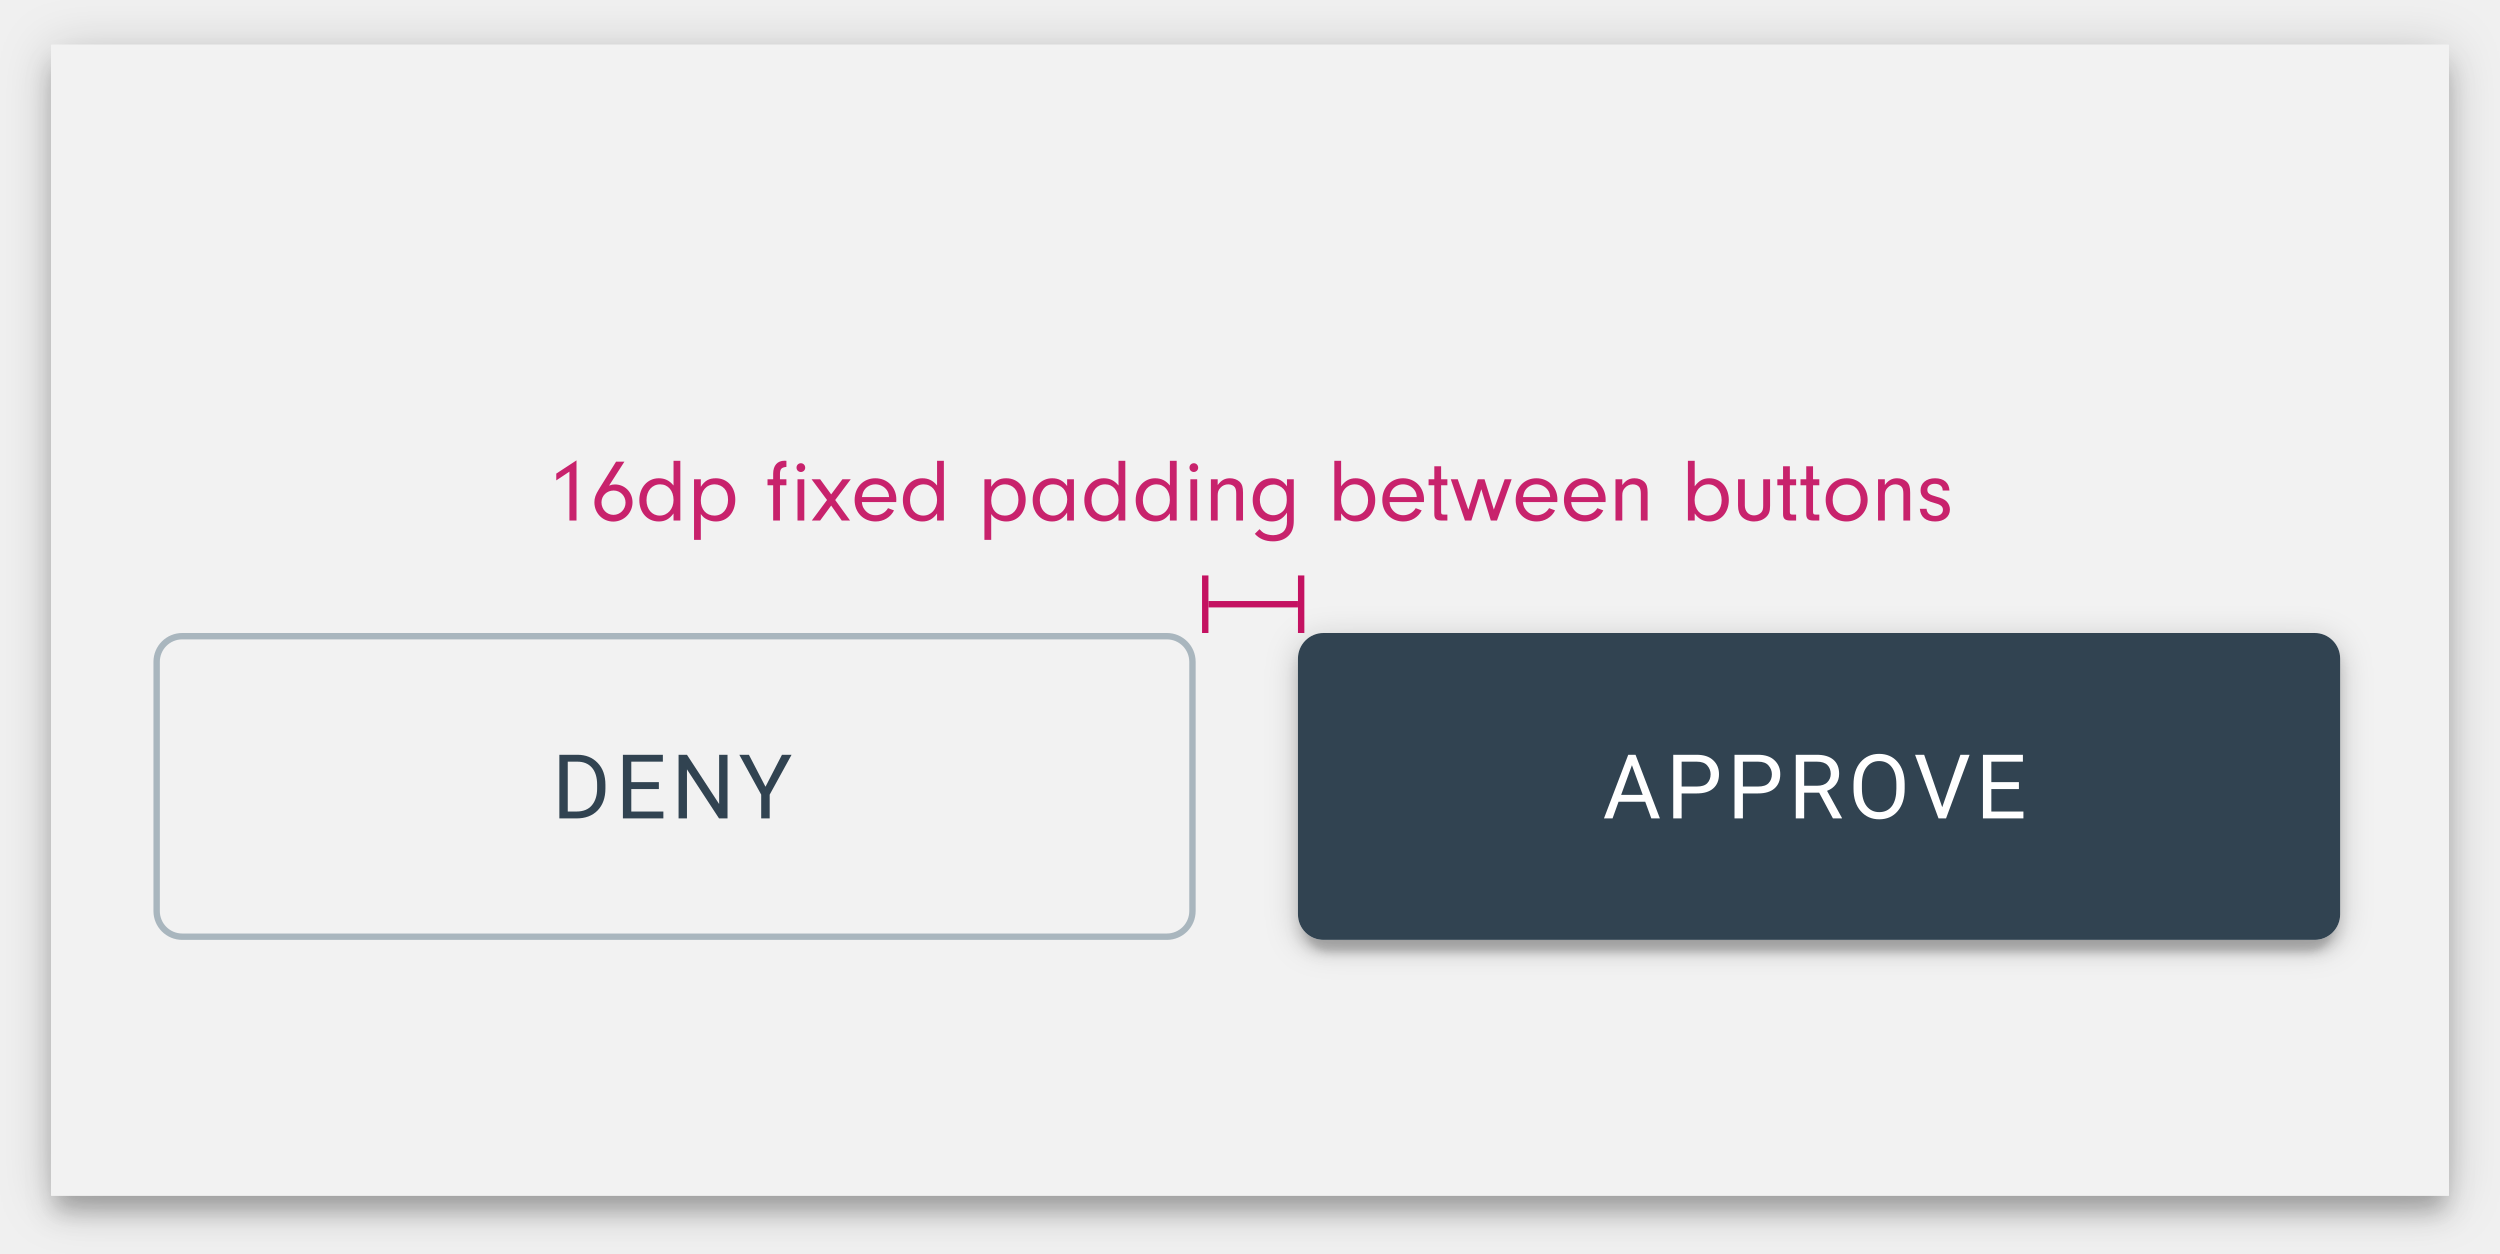
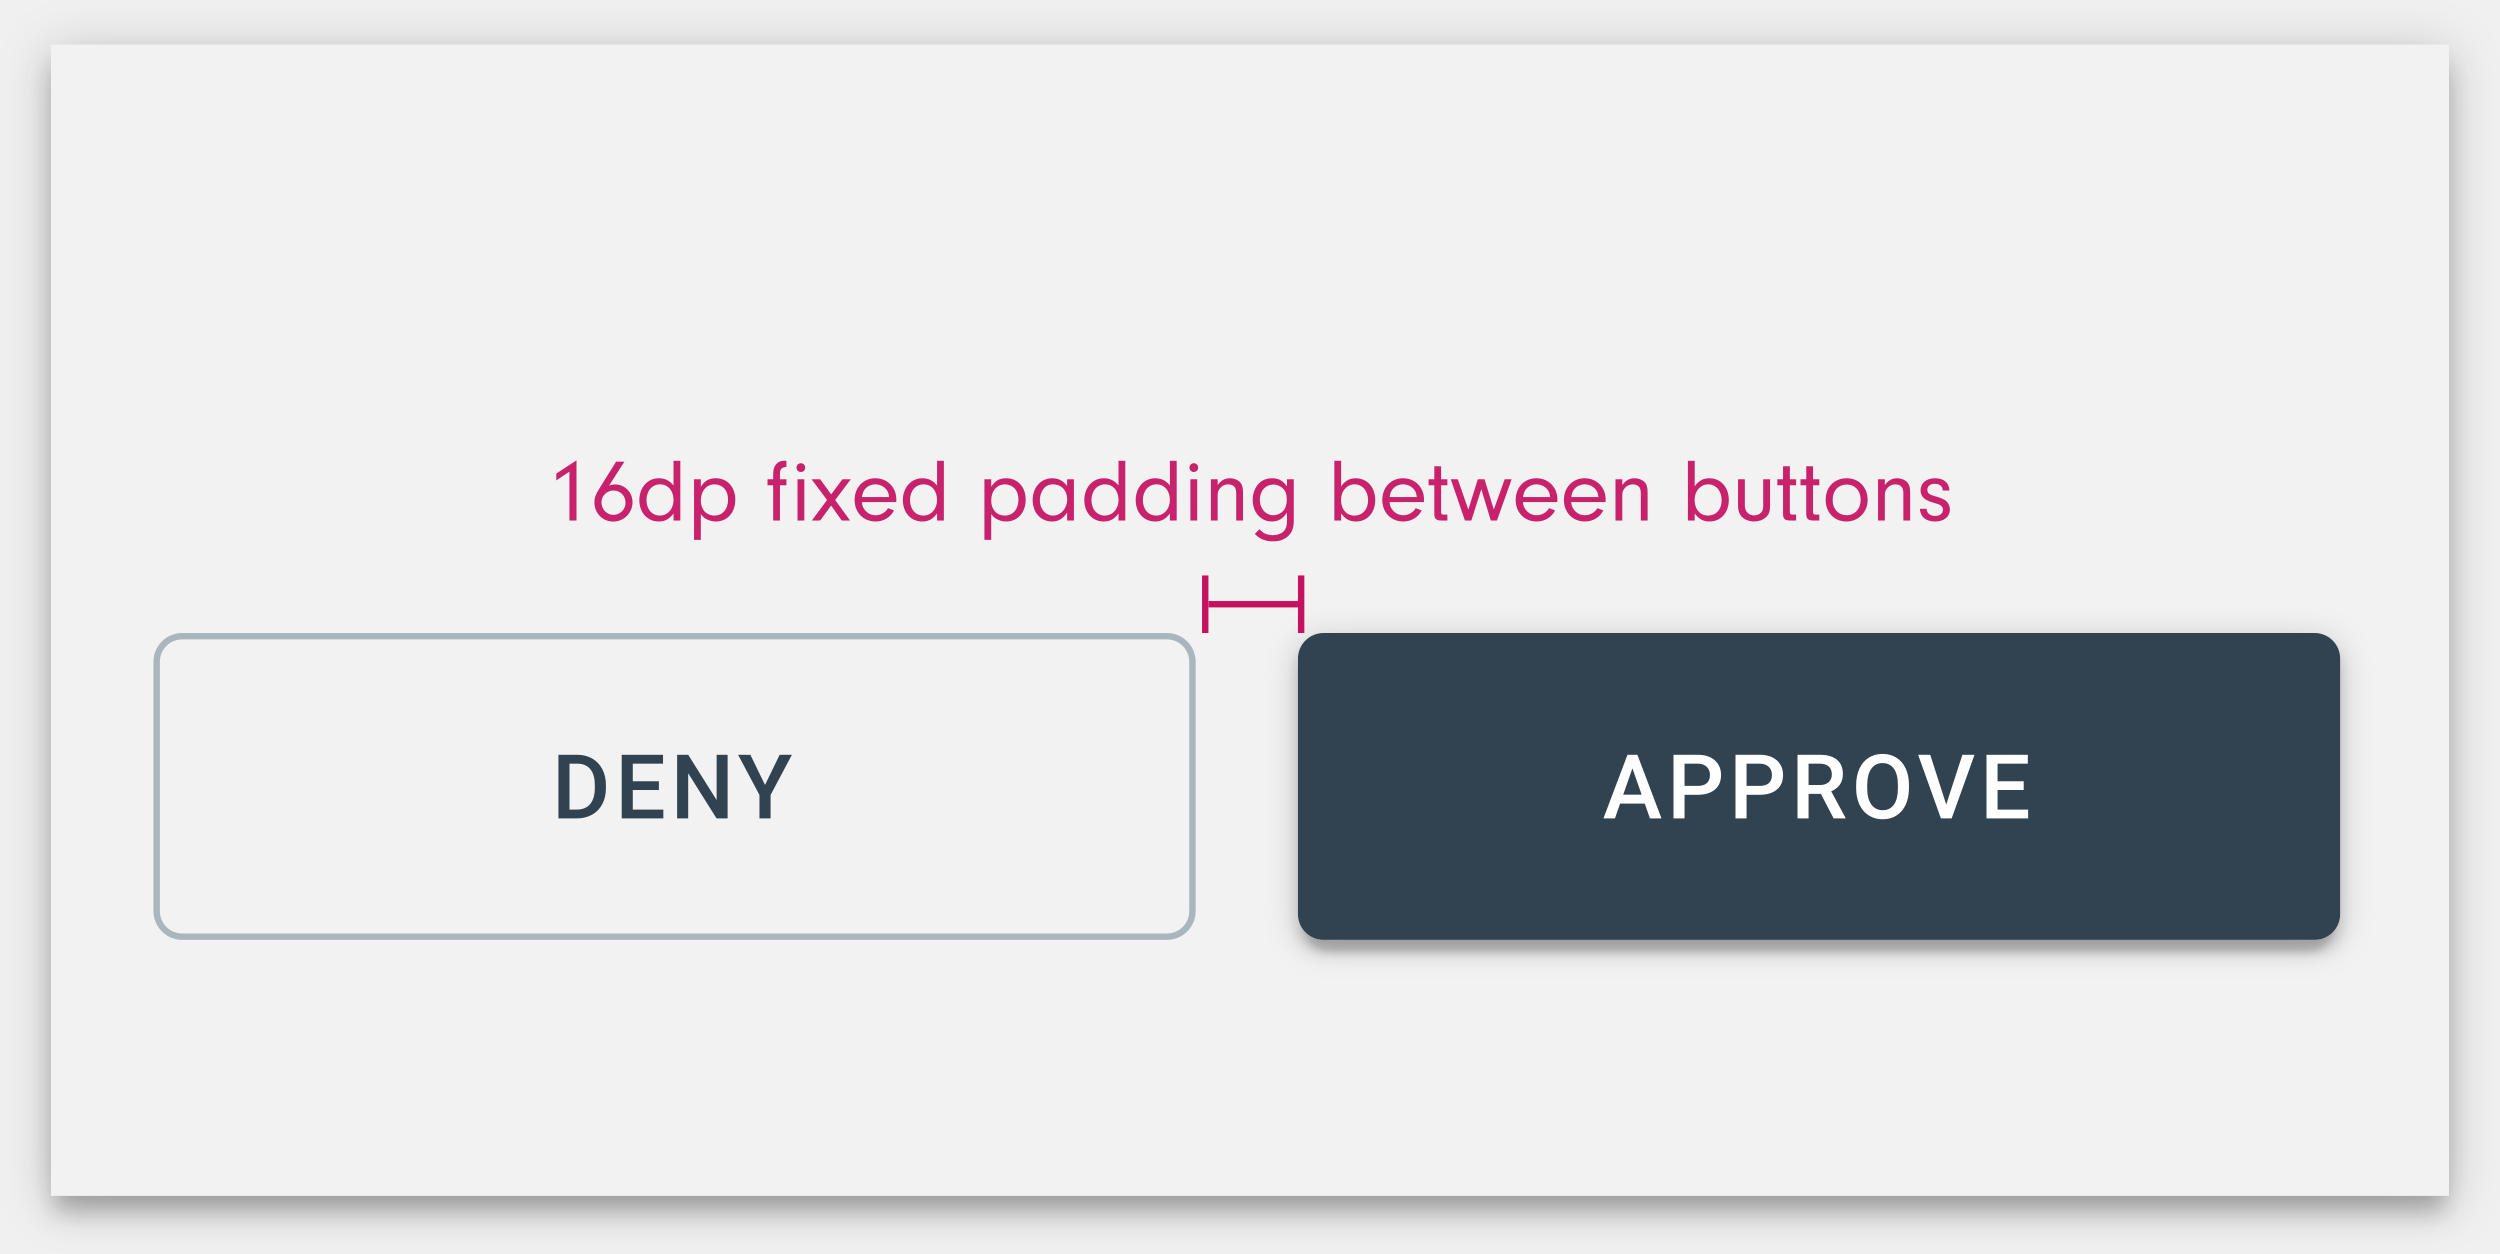
<svg xmlns="http://www.w3.org/2000/svg" xmlns:xlink="http://www.w3.org/1999/xlink" width="391" height="196" viewBox="0 0 391 196">
  <defs>
    <rect id="3-b" width="375" height="180" x="0" y="0" />
    <filter id="3-a" width="106.7%" height="113.9%" x="-3.3%" y="-6.4%" filterUnits="objectBoundingBox">
      <feOffset dy="1" in="SourceAlpha" result="shadowOffsetOuter1" />
      <feGaussianBlur in="shadowOffsetOuter1" result="shadowBlurOuter1" stdDeviation="4" />
      <feColorMatrix in="shadowBlurOuter1" result="shadowMatrixOuter1" values="0 0 0 0 0   0 0 0 0 0   0 0 0 0 0  0 0 0 0.2 0" />
      <feMorphology in="SourceAlpha" radius="1" result="shadowSpreadOuter2" />
      <feOffset dy="3" in="shadowSpreadOuter2" result="shadowOffsetOuter2" />
      <feGaussianBlur in="shadowOffsetOuter2" result="shadowBlurOuter2" stdDeviation="1.5" />
      <feColorMatrix in="shadowBlurOuter2" result="shadowMatrixOuter2" values="0 0 0 0 0   0 0 0 0 0   0 0 0 0 0  0 0 0 0.12 0" />
      <feOffset dy="3" in="SourceAlpha" result="shadowOffsetOuter3" />
      <feGaussianBlur in="shadowOffsetOuter3" result="shadowBlurOuter3" stdDeviation="2" />
      <feColorMatrix in="shadowBlurOuter3" result="shadowMatrixOuter3" values="0 0 0 0 0   0 0 0 0 0   0 0 0 0 0  0 0 0 0.14 0" />
      <feMerge>
        <feMergeNode in="shadowMatrixOuter1" />
        <feMergeNode in="shadowMatrixOuter2" />
        <feMergeNode in="shadowMatrixOuter3" />
      </feMerge>
    </filter>
    <rect id="3-d" width="163" height="48" x="0" y="0" rx="4" />
    <filter id="3-c" width="109.8%" height="133.3%" x="-4.9%" y="-14.6%" filterUnits="objectBoundingBox">
      <feOffset dy="1" in="SourceAlpha" result="shadowOffsetOuter1" />
      <feGaussianBlur in="shadowOffsetOuter1" result="shadowBlurOuter1" stdDeviation="2.5" />
      <feColorMatrix in="shadowBlurOuter1" result="shadowMatrixOuter1" values="0 0 0 0 0   0 0 0 0 0   0 0 0 0 0  0 0 0 0.2 0" />
      <feMorphology in="SourceAlpha" radius="1" result="shadowSpreadOuter2" />
      <feOffset dy="3" in="shadowSpreadOuter2" result="shadowOffsetOuter2" />
      <feGaussianBlur in="shadowOffsetOuter2" result="shadowBlurOuter2" stdDeviation=".5" />
      <feColorMatrix in="shadowBlurOuter2" result="shadowMatrixOuter2" values="0 0 0 0 0   0 0 0 0 0   0 0 0 0 0  0 0 0 0.12 0" />
      <feOffset dy="2" in="SourceAlpha" result="shadowOffsetOuter3" />
      <feGaussianBlur in="shadowOffsetOuter3" result="shadowBlurOuter3" stdDeviation="1" />
      <feColorMatrix in="shadowBlurOuter3" result="shadowMatrixOuter3" values="0 0 0 0 0   0 0 0 0 0   0 0 0 0 0  0 0 0 0.14 0" />
      <feMerge>
        <feMergeNode in="shadowMatrixOuter1" />
        <feMergeNode in="shadowMatrixOuter2" />
        <feMergeNode in="shadowMatrixOuter3" />
      </feMerge>
    </filter>
  </defs>
  <g fill="none" fill-rule="evenodd" transform="translate(8 7)">
    <rect width="375" height="180" fill="#FFF" fill-opacity=".01" fill-rule="nonzero" />
    <use fill="#000" filter="url(#3-a)" xlink:href="#3-b" />
    <use fill="#F7F7F7" xlink:href="#3-b" />
    <rect width="375" height="180" fill="#F2F2F2" />
    <g transform="translate(16 92)">
      <g transform="translate(179)">
        <use fill="#000" filter="url(#3-c)" xlink:href="#3-d" />
        <use fill="#FAFAFA" xlink:href="#3-d" />
        <rect width="163" height="48" fill="#314351" rx="4" />
-         <text fill="#FFF" font-family="Roboto-Medium, Roboto" font-size="14" font-weight="400" letter-spacing=".75">
-           <tspan x="47.655" y="29">APPROVE</tspan>
-         </text>
+         <path fill="#FFF" fill-rule="nonzero" d="M54.238,26.683 L50.383,26.683 L49.576,29 L47.778,29 L51.538,19.047 L53.09,19.047 L56.856,29 L55.052,29 L54.238,26.683 Z M50.868,25.288 L53.753,25.288 L52.311,21.159 L50.868,25.288 Z M60.464,25.302 L60.464,29 L58.734,29 L58.734,19.047 L62.542,19.047 C63.654,19.047 64.537,19.336 65.191,19.915 C65.845,20.494 66.172,21.259 66.172,22.212 C66.172,23.187 65.852,23.946 65.211,24.488 C64.571,25.031 63.674,25.302 62.521,25.302 L60.464,25.302 Z M60.464,23.914 L62.542,23.914 C63.157,23.914 63.627,23.769 63.95,23.48 C64.274,23.191 64.436,22.772 64.436,22.226 C64.436,21.688 64.271,21.258 63.943,20.937 C63.615,20.616 63.164,20.451 62.59,20.441 L60.464,20.441 L60.464,23.914 Z M70.162,25.302 L70.162,29 L68.433,29 L68.433,19.047 L72.24,19.047 C73.352,19.047 74.235,19.336 74.889,19.915 C75.543,20.494 75.87,21.259 75.87,22.212 C75.87,23.187 75.55,23.946 74.91,24.488 C74.269,25.031 73.373,25.302 72.22,25.302 L70.162,25.302 Z M70.162,23.914 L72.24,23.914 C72.855,23.914 73.325,23.769 73.648,23.48 C73.972,23.191 74.134,22.772 74.134,22.226 C74.134,21.688 73.97,21.258 73.642,20.937 C73.313,20.616 72.862,20.451 72.288,20.441 L70.162,20.441 L70.162,23.914 Z M81.788,25.165 L79.86,25.165 L79.86,29 L78.131,29 L78.131,19.047 L81.631,19.047 C82.779,19.047 83.666,19.304 84.29,19.819 C84.914,20.334 85.227,21.079 85.227,22.055 C85.227,22.72 85.066,23.277 84.745,23.726 C84.423,24.175 83.976,24.52 83.401,24.762 L85.637,28.911 L85.637,29 L83.784,29 L81.788,25.165 Z M79.86,23.777 L81.638,23.777 C82.221,23.777 82.677,23.63 83.005,23.336 C83.333,23.042 83.497,22.64 83.497,22.13 C83.497,21.597 83.346,21.184 83.042,20.893 C82.739,20.601 82.287,20.451 81.686,20.441 L79.86,20.441 L79.86,23.777 Z M95.561,24.283 C95.561,25.258 95.392,26.114 95.055,26.85 C94.717,27.586 94.236,28.151 93.609,28.545 C92.982,28.94 92.261,29.137 91.445,29.137 C90.639,29.137 89.92,28.94 89.289,28.545 C88.657,28.151 88.17,27.59 87.826,26.86 C87.482,26.131 87.307,25.29 87.303,24.338 L87.303,23.777 C87.303,22.807 87.475,21.95 87.819,21.207 C88.163,20.464 88.648,19.896 89.275,19.501 C89.902,19.107 90.62,18.91 91.432,18.91 C92.243,18.91 92.962,19.105 93.588,19.495 C94.215,19.884 94.699,20.445 95.041,21.176 C95.383,21.908 95.556,22.759 95.561,23.729 L95.561,24.283 Z M93.831,23.764 C93.831,22.661 93.623,21.815 93.206,21.228 C92.789,20.64 92.197,20.346 91.432,20.346 C90.684,20.346 90.1,20.639 89.678,21.224 C89.257,21.81 89.041,22.638 89.032,23.709 L89.032,24.283 C89.032,25.377 89.245,26.222 89.671,26.819 C90.097,27.416 90.689,27.715 91.445,27.715 C92.211,27.715 92.8,27.423 93.212,26.84 C93.625,26.257 93.831,25.404 93.831,24.283 L93.831,23.764 Z M101.39,26.833 L103.919,19.047 L105.819,19.047 L102.237,29 L100.562,29 L96.994,19.047 L98.888,19.047 L101.39,26.833 Z M113.508,24.557 L109.42,24.557 L109.42,27.619 L114.198,27.619 L114.198,29 L107.69,29 L107.69,19.047 L114.15,19.047 L114.15,20.441 L109.42,20.441 L109.42,23.189 L113.508,23.189 L113.508,24.557 Z" />
      </g>
      <rect width="162" height="47" x=".5" y=".5" stroke="#A9B6BE" rx="4" />
-       <text fill="#314351" font-family="Roboto-Medium, Roboto" font-size="14" font-weight="400" letter-spacing=".75">
-         <tspan x="62.329" y="29">DENY</tspan>
-       </text>
+       <path fill="#314351" fill-rule="nonzero" d="M63.341,29 L63.341,19.047 L66.28,19.047 C67.16,19.047 67.94,19.243 68.622,19.635 C69.303,20.027 69.83,20.583 70.204,21.303 C70.578,22.023 70.765,22.848 70.765,23.777 L70.765,24.276 C70.765,25.22 70.577,26.049 70.201,26.765 C69.825,27.48 69.289,28.032 68.594,28.419 C67.899,28.806 67.103,29 66.205,29 L63.341,29 Z M65.07,20.441 L65.07,27.619 L66.198,27.619 C67.105,27.619 67.801,27.335 68.287,26.768 C68.772,26.201 69.019,25.386 69.028,24.324 L69.028,23.771 C69.028,22.69 68.794,21.866 68.324,21.296 C67.855,20.726 67.174,20.441 66.28,20.441 L65.07,20.441 Z M79.055,24.557 L74.967,24.557 L74.967,27.619 L79.745,27.619 L79.745,29 L73.237,29 L73.237,19.047 L79.697,19.047 L79.697,20.441 L74.967,20.441 L74.967,23.189 L79.055,23.189 L79.055,24.557 Z M89.799,29 L88.069,29 L83.633,21.938 L83.633,29 L81.903,29 L81.903,19.047 L83.633,19.047 L88.083,26.136 L88.083,19.047 L89.799,19.047 L89.799,29 Z M95.648,23.764 L97.938,19.047 L99.853,19.047 L96.517,25.336 L96.517,29 L94.78,29 L94.78,25.336 L91.438,19.047 L93.358,19.047 L95.648,23.764 Z" />
    </g>
    <g fill="#C41261" transform="translate(180 83)">
      <rect width="1" height="9" />
      <rect width="1" height="9" x="15" />
      <rect width="14" height="1" x="1" y="4" />
    </g>
    <path fill="#C8226C" fill-rule="nonzero" d="M81.058,66.764 L79,68.136 L79,67.072 L82.164,65 L82.164,74.408 L81.058,74.408 L81.058,66.764 Z M89.654,65.21 L87.26,68.948 C87.652,68.808 87.834,68.766 88.17,68.766 C89.724,68.766 90.928,69.984 90.928,71.566 C90.928,73.218 89.57,74.576 87.918,74.576 C86.252,74.576 84.964,73.26 84.964,71.566 C84.964,70.88 85.146,70.362 85.678,69.508 L88.352,65.21 L89.654,65.21 Z M87.974,69.718 C86.91,69.718 86.07,70.53 86.07,71.566 C86.07,72.658 86.896,73.526 87.946,73.526 C88.996,73.526 89.836,72.672 89.836,71.608 C89.836,70.558 89.01,69.718 87.974,69.718 Z M97.34,68.934 L97.34,65.07 L98.404,65.07 L98.404,74.408 L97.34,74.408 L97.34,73.302 C96.696,74.184 96.01,74.562 95.03,74.562 C93.252,74.562 91.992,73.176 91.992,71.216 C91.992,69.256 93.28,67.8 95.03,67.8 C95.982,67.8 96.71,68.15 97.34,68.934 Z M95.254,68.752 C93.98,68.752 93.112,69.76 93.112,71.23 C93.112,72.644 93.966,73.638 95.184,73.638 C96.43,73.638 97.34,72.602 97.34,71.202 C97.34,69.746 96.486,68.752 95.254,68.752 Z M100.546,67.954 L101.61,67.954 L101.61,69.13 C102.226,68.178 102.884,67.8 103.962,67.8 C105.754,67.8 107,69.172 107,71.132 C107,73.162 105.754,74.562 103.962,74.562 C103.458,74.562 102.996,74.45 102.548,74.226 C102.156,74.03 101.96,73.862 101.61,73.4 L101.61,77.432 L100.546,77.432 L100.546,67.954 Z M103.78,68.752 C102.492,68.752 101.61,69.774 101.61,71.286 C101.61,72.7 102.464,73.638 103.738,73.638 C105.012,73.638 105.866,72.644 105.866,71.174 C105.866,70.418 105.684,69.844 105.306,69.424 C104.928,69.004 104.354,68.752 103.78,68.752 Z M113.986,68.892 L113.986,74.408 L112.922,74.408 L112.922,68.892 L112.04,68.892 L112.04,67.954 L112.922,67.954 L112.922,67.086 C112.922,65.812 113.58,65.056 114.7,65.056 C114.756,65.056 114.882,65.056 114.994,65.07 L114.994,66.022 C114.224,66.106 114.014,66.33 113.986,67.086 L113.986,67.954 L114.994,67.954 L114.994,68.892 L113.986,68.892 Z M117.794,67.954 L117.794,74.408 L116.73,74.408 L116.73,67.954 L117.794,67.954 Z M117.262,65.448 C117.64,65.448 117.934,65.756 117.934,66.148 C117.934,66.526 117.64,66.82 117.262,66.82 C116.87,66.82 116.576,66.526 116.576,66.134 C116.576,65.742 116.87,65.448 117.262,65.448 Z M121.994,72.07 L120.272,74.408 L118.97,74.408 L121.35,71.202 L118.928,67.954 L120.272,67.954 L121.994,70.32 L123.758,67.954 L125.06,67.954 L122.624,71.202 L124.948,74.408 L123.646,74.408 L121.994,72.07 Z M132.172,71.524 L126.796,71.524 C126.852,72.07 126.95,72.35 127.216,72.7 C127.636,73.274 128.252,73.582 128.952,73.582 C129.75,73.582 130.506,73.148 130.884,72.476 L131.822,72.826 C131.29,73.904 130.184,74.562 128.952,74.562 C127.034,74.562 125.662,73.162 125.662,71.202 C125.662,69.214 127.02,67.8 128.91,67.8 C130.786,67.8 132.186,69.214 132.186,71.104 C132.186,71.188 132.186,71.37 132.172,71.524 Z M126.81,70.74 L131.052,70.74 C131.01,70.236 130.912,69.956 130.688,69.634 C130.282,69.088 129.624,68.752 128.91,68.752 C128.196,68.752 127.552,69.088 127.174,69.648 C126.978,69.956 126.894,70.222 126.81,70.74 Z M138.556,68.934 L138.556,65.07 L139.62,65.07 L139.62,74.408 L138.556,74.408 L138.556,73.302 C137.912,74.184 137.226,74.562 136.246,74.562 C134.468,74.562 133.208,73.176 133.208,71.216 C133.208,69.256 134.496,67.8 136.246,67.8 C137.198,67.8 137.926,68.15 138.556,68.934 Z M136.47,68.752 C135.196,68.752 134.328,69.76 134.328,71.23 C134.328,72.644 135.182,73.638 136.4,73.638 C137.646,73.638 138.556,72.602 138.556,71.202 C138.556,69.746 137.702,68.752 136.47,68.752 Z M145.962,67.954 L147.026,67.954 L147.026,69.13 C147.642,68.178 148.3,67.8 149.378,67.8 C151.17,67.8 152.416,69.172 152.416,71.132 C152.416,73.162 151.17,74.562 149.378,74.562 C148.874,74.562 148.412,74.45 147.964,74.226 C147.572,74.03 147.376,73.862 147.026,73.4 L147.026,77.432 L145.962,77.432 L145.962,67.954 Z M149.196,68.752 C147.908,68.752 147.026,69.774 147.026,71.286 C147.026,72.7 147.88,73.638 149.154,73.638 C150.428,73.638 151.282,72.644 151.282,71.174 C151.282,70.418 151.1,69.844 150.722,69.424 C150.344,69.004 149.77,68.752 149.196,68.752 Z M158.898,69.018 L158.898,67.954 L159.962,67.954 L159.962,74.408 L158.898,74.408 L158.898,73.162 C158.254,74.128 157.526,74.562 156.546,74.562 C154.768,74.562 153.508,73.162 153.508,71.202 C153.508,69.228 154.796,67.8 156.574,67.8 C157.554,67.8 158.268,68.178 158.898,69.018 Z M156.728,68.752 C156.028,68.752 155.538,68.99 155.16,69.522 C154.824,69.984 154.628,70.6 154.628,71.23 C154.628,72.602 155.524,73.638 156.7,73.638 C157.918,73.638 158.912,72.504 158.912,71.118 C158.912,69.718 158.016,68.752 156.728,68.752 Z M166.934,68.934 L166.934,65.07 L167.998,65.07 L167.998,74.408 L166.934,74.408 L166.934,73.302 C166.29,74.184 165.604,74.562 164.624,74.562 C162.846,74.562 161.586,73.176 161.586,71.216 C161.586,69.256 162.874,67.8 164.624,67.8 C165.576,67.8 166.304,68.15 166.934,68.934 Z M164.848,68.752 C163.574,68.752 162.706,69.76 162.706,71.23 C162.706,72.644 163.56,73.638 164.778,73.638 C166.024,73.638 166.934,72.602 166.934,71.202 C166.934,69.746 166.08,68.752 164.848,68.752 Z M174.97,68.934 L174.97,65.07 L176.034,65.07 L176.034,74.408 L174.97,74.408 L174.97,73.302 C174.326,74.184 173.64,74.562 172.66,74.562 C170.882,74.562 169.622,73.176 169.622,71.216 C169.622,69.256 170.91,67.8 172.66,67.8 C173.612,67.8 174.34,68.15 174.97,68.934 Z M172.884,68.752 C171.61,68.752 170.742,69.76 170.742,71.23 C170.742,72.644 171.596,73.638 172.814,73.638 C174.06,73.638 174.97,72.602 174.97,71.202 C174.97,69.746 174.116,68.752 172.884,68.752 Z M179.24,67.954 L179.24,74.408 L178.176,74.408 L178.176,67.954 L179.24,67.954 Z M178.722,65.448 C179.1,65.448 179.394,65.756 179.394,66.148 C179.394,66.526 179.086,66.82 178.708,66.82 C178.33,66.82 178.036,66.526 178.036,66.134 C178.036,65.742 178.33,65.448 178.722,65.448 Z M181.382,67.954 L182.446,67.954 L182.446,68.864 C183.006,68.108 183.566,67.8 184.364,67.8 C184.952,67.8 185.484,67.996 185.862,68.332 C186.268,68.724 186.408,69.172 186.408,70.054 L186.408,74.408 L185.344,74.408 L185.344,70.292 C185.344,69.718 185.274,69.41 185.106,69.186 C184.91,68.92 184.532,68.752 184.098,68.752 C183.622,68.752 183.188,68.934 182.866,69.298 C182.558,69.634 182.446,69.942 182.446,70.474 L182.446,74.408 L181.382,74.408 L181.382,67.954 Z M193.282,69.06 L193.282,67.954 L194.346,67.954 L194.346,74.45 C194.346,75.528 194.08,76.256 193.492,76.816 C192.918,77.376 192.092,77.67 191.112,77.67 C189.908,77.67 188.956,77.278 188.256,76.494 L188.984,75.766 C189.278,76.074 189.418,76.2 189.6,76.326 C189.964,76.55 190.566,76.704 191.112,76.704 C191.784,76.704 192.428,76.466 192.792,76.074 C193.114,75.724 193.282,75.206 193.282,74.534 L193.282,73.176 C192.652,74.128 191.91,74.562 190.902,74.562 C189.194,74.562 187.92,73.12 187.92,71.202 C187.92,70.166 188.298,69.172 188.942,68.556 C189.46,68.052 190.16,67.8 190.986,67.8 C191.966,67.8 192.624,68.164 193.282,69.06 Z M191.182,68.78 C189.922,68.78 189.04,69.76 189.04,71.16 C189.04,72.546 189.936,73.582 191.154,73.582 C191.77,73.582 192.372,73.288 192.792,72.798 C193.072,72.476 193.254,71.846 193.254,71.202 C193.254,70.362 193.128,69.914 192.75,69.494 C192.358,69.06 191.756,68.78 191.182,68.78 Z M201.752,73.302 L201.752,74.408 L200.688,74.408 L200.688,65.07 L201.752,65.07 L201.752,69.06 C202.396,68.178 203.082,67.8 204.02,67.8 C205.826,67.8 207.086,69.2 207.086,71.202 C207.086,73.176 205.84,74.562 204.076,74.562 C203.082,74.562 202.382,74.184 201.752,73.302 Z M203.88,68.752 C202.648,68.752 201.738,69.774 201.738,71.188 C201.738,72.658 202.578,73.638 203.838,73.638 C205.112,73.638 205.966,72.672 205.966,71.23 C205.966,69.788 205.098,68.752 203.88,68.752 Z M214.702,71.524 L209.326,71.524 C209.382,72.07 209.48,72.35 209.746,72.7 C210.166,73.274 210.782,73.582 211.482,73.582 C212.28,73.582 213.036,73.148 213.414,72.476 L214.352,72.826 C213.82,73.904 212.714,74.562 211.482,74.562 C209.564,74.562 208.192,73.162 208.192,71.202 C208.192,69.214 209.55,67.8 211.44,67.8 C213.316,67.8 214.716,69.214 214.716,71.104 C214.716,71.188 214.716,71.37 214.702,71.524 Z M209.34,70.74 L213.582,70.74 C213.54,70.236 213.442,69.956 213.218,69.634 C212.812,69.088 212.154,68.752 211.44,68.752 C210.726,68.752 210.082,69.088 209.704,69.648 C209.508,69.956 209.424,70.222 209.34,70.74 Z M217.39,68.892 L217.39,73.092 C217.404,73.414 217.488,73.484 217.88,73.484 L218.37,73.484 L218.37,74.408 L217.376,74.408 C216.62,74.394 216.326,74.114 216.326,73.4 L216.326,68.892 L215.43,68.892 L215.43,67.954 L216.326,67.954 L216.326,65.924 L217.39,65.924 L217.39,67.954 L218.37,67.954 L218.37,68.892 L217.39,68.892 Z M227.33,67.954 L228.422,67.954 L226.126,74.408 L225.16,74.408 L223.676,69.508 L222.122,74.408 L221.114,74.408 L218.902,67.954 L219.994,67.954 L221.646,72.7 L223.13,67.954 L224.18,67.954 L225.636,72.7 L227.33,67.954 Z M235.562,71.524 L230.186,71.524 C230.242,72.07 230.34,72.35 230.606,72.7 C231.026,73.274 231.642,73.582 232.342,73.582 C233.14,73.582 233.896,73.148 234.274,72.476 L235.212,72.826 C234.68,73.904 233.574,74.562 232.342,74.562 C230.424,74.562 229.052,73.162 229.052,71.202 C229.052,69.214 230.41,67.8 232.3,67.8 C234.176,67.8 235.576,69.214 235.576,71.104 C235.576,71.188 235.576,71.37 235.562,71.524 Z M230.2,70.74 L234.442,70.74 C234.4,70.236 234.302,69.956 234.078,69.634 C233.672,69.088 233.014,68.752 232.3,68.752 C231.586,68.752 230.942,69.088 230.564,69.648 C230.368,69.956 230.284,70.222 230.2,70.74 Z M243.108,71.524 L237.732,71.524 C237.788,72.07 237.886,72.35 238.152,72.7 C238.572,73.274 239.188,73.582 239.888,73.582 C240.686,73.582 241.442,73.148 241.82,72.476 L242.758,72.826 C242.226,73.904 241.12,74.562 239.888,74.562 C237.97,74.562 236.598,73.162 236.598,71.202 C236.598,69.214 237.956,67.8 239.846,67.8 C241.722,67.8 243.122,69.214 243.122,71.104 C243.122,71.188 243.122,71.37 243.108,71.524 Z M237.746,70.74 L241.988,70.74 C241.946,70.236 241.848,69.956 241.624,69.634 C241.218,69.088 240.56,68.752 239.846,68.752 C239.132,68.752 238.488,69.088 238.11,69.648 C237.914,69.956 237.83,70.222 237.746,70.74 Z M244.662,67.954 L245.726,67.954 L245.726,68.864 C246.286,68.108 246.846,67.8 247.644,67.8 C248.232,67.8 248.764,67.996 249.142,68.332 C249.548,68.724 249.688,69.172 249.688,70.054 L249.688,74.408 L248.624,74.408 L248.624,70.292 C248.624,69.718 248.554,69.41 248.386,69.186 C248.19,68.92 247.812,68.752 247.378,68.752 C246.902,68.752 246.468,68.934 246.146,69.298 C245.838,69.634 245.726,69.942 245.726,70.474 L245.726,74.408 L244.662,74.408 L244.662,67.954 Z M257.052,73.302 L257.052,74.408 L255.988,74.408 L255.988,65.07 L257.052,65.07 L257.052,69.06 C257.696,68.178 258.382,67.8 259.32,67.8 C261.126,67.8 262.386,69.2 262.386,71.202 C262.386,73.176 261.14,74.562 259.376,74.562 C258.382,74.562 257.682,74.184 257.052,73.302 Z M259.18,68.752 C257.948,68.752 257.038,69.774 257.038,71.188 C257.038,72.658 257.878,73.638 259.138,73.638 C260.412,73.638 261.266,72.672 261.266,71.23 C261.266,69.788 260.398,68.752 259.18,68.752 Z M267.762,67.954 L268.84,67.954 L268.84,72.084 C268.84,72.966 268.672,73.456 268.196,73.89 C267.72,74.324 267.062,74.562 266.334,74.562 C265.606,74.562 264.934,74.31 264.472,73.876 C264.038,73.456 263.828,72.868 263.828,72.084 L263.828,67.954 L264.892,67.954 L264.892,72.056 C264.892,72.966 265.48,73.61 266.334,73.61 C266.782,73.61 267.216,73.428 267.482,73.12 C267.692,72.868 267.762,72.602 267.762,72.084 L267.762,67.954 Z M271.934,68.892 L271.934,73.092 C271.948,73.414 272.032,73.484 272.424,73.484 L272.914,73.484 L272.914,74.408 L271.92,74.408 C271.164,74.394 270.87,74.114 270.87,73.4 L270.87,68.892 L269.974,68.892 L269.974,67.954 L270.87,67.954 L270.87,65.924 L271.934,65.924 L271.934,67.954 L272.914,67.954 L272.914,68.892 L271.934,68.892 Z M275.56,68.892 L275.56,73.092 C275.574,73.414 275.658,73.484 276.05,73.484 L276.54,73.484 L276.54,74.408 L275.546,74.408 C274.79,74.394 274.496,74.114 274.496,73.4 L274.496,68.892 L273.6,68.892 L273.6,67.954 L274.496,67.954 L274.496,65.924 L275.56,65.924 L275.56,67.954 L276.54,67.954 L276.54,68.892 L275.56,68.892 Z M280.838,67.8 C282.742,67.8 284.1,69.214 284.1,71.202 C284.1,73.092 282.644,74.562 280.796,74.562 C278.878,74.562 277.534,73.162 277.534,71.174 C277.534,69.172 278.878,67.8 280.838,67.8 Z M280.838,68.78 C279.508,68.78 278.626,69.746 278.626,71.188 C278.626,72.616 279.508,73.582 280.824,73.582 C282.098,73.582 283.008,72.588 283.008,71.188 C283.008,69.746 282.14,68.78 280.838,68.78 Z M285.724,67.954 L286.788,67.954 L286.788,68.864 C287.348,68.108 287.908,67.8 288.706,67.8 C289.294,67.8 289.826,67.996 290.204,68.332 C290.61,68.724 290.75,69.172 290.75,70.054 L290.75,74.408 L289.686,74.408 L289.686,70.292 C289.686,69.718 289.616,69.41 289.448,69.186 C289.252,68.92 288.874,68.752 288.44,68.752 C287.964,68.752 287.53,68.934 287.208,69.298 C286.9,69.634 286.788,69.942 286.788,70.474 L286.788,74.408 L285.724,74.408 L285.724,67.954 Z M296.896,69.718 L295.832,69.718 L295.832,69.648 C295.832,69.046 295.342,68.668 294.6,68.668 C293.886,68.668 293.438,69.032 293.438,69.592 C293.438,70.152 293.718,70.362 294.88,70.684 C295.706,70.908 296.14,71.118 296.448,71.426 C296.77,71.748 296.966,72.21 296.966,72.686 C296.966,73.806 296.042,74.562 294.67,74.562 C293.2,74.562 292.374,73.876 292.262,72.574 L293.312,72.574 C293.382,73.302 293.858,73.694 294.67,73.694 C295.398,73.694 295.874,73.316 295.874,72.742 C295.874,72.182 295.51,71.902 294.404,71.622 C293.004,71.244 292.374,70.656 292.374,69.676 C292.374,68.556 293.284,67.8 294.642,67.8 C296.014,67.8 296.84,68.5 296.896,69.718 Z" />
  </g>
</svg>
